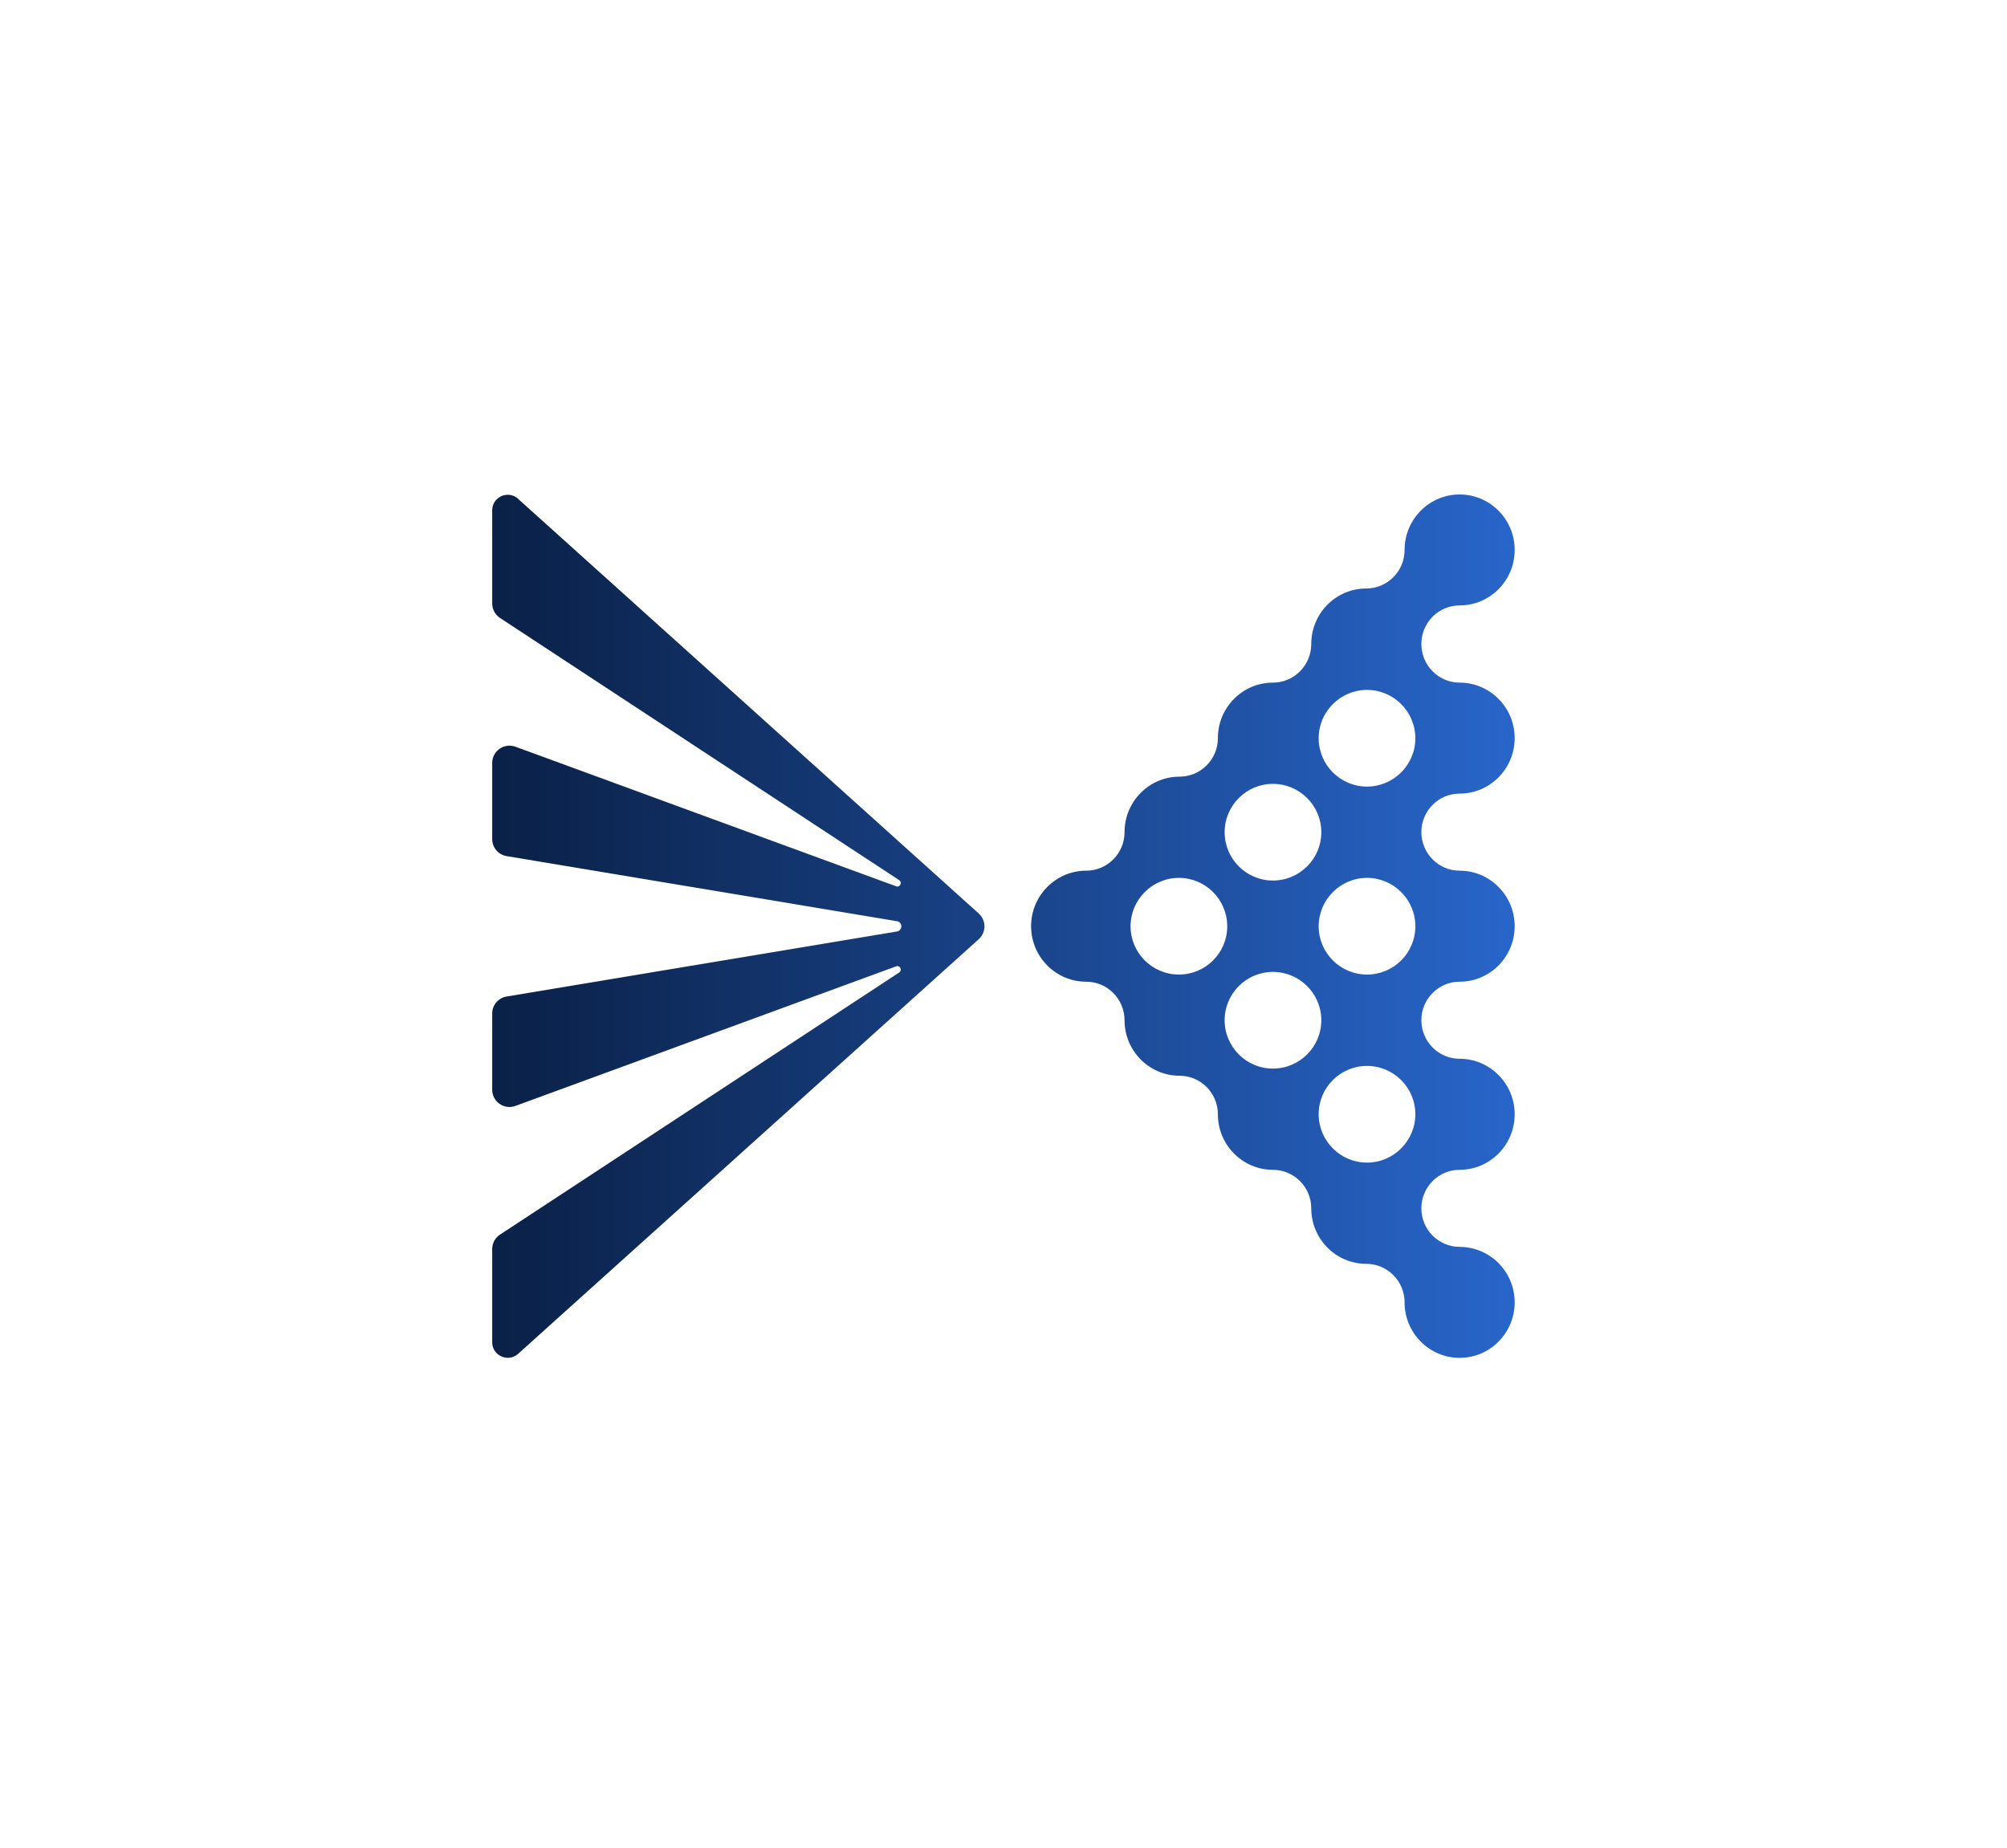
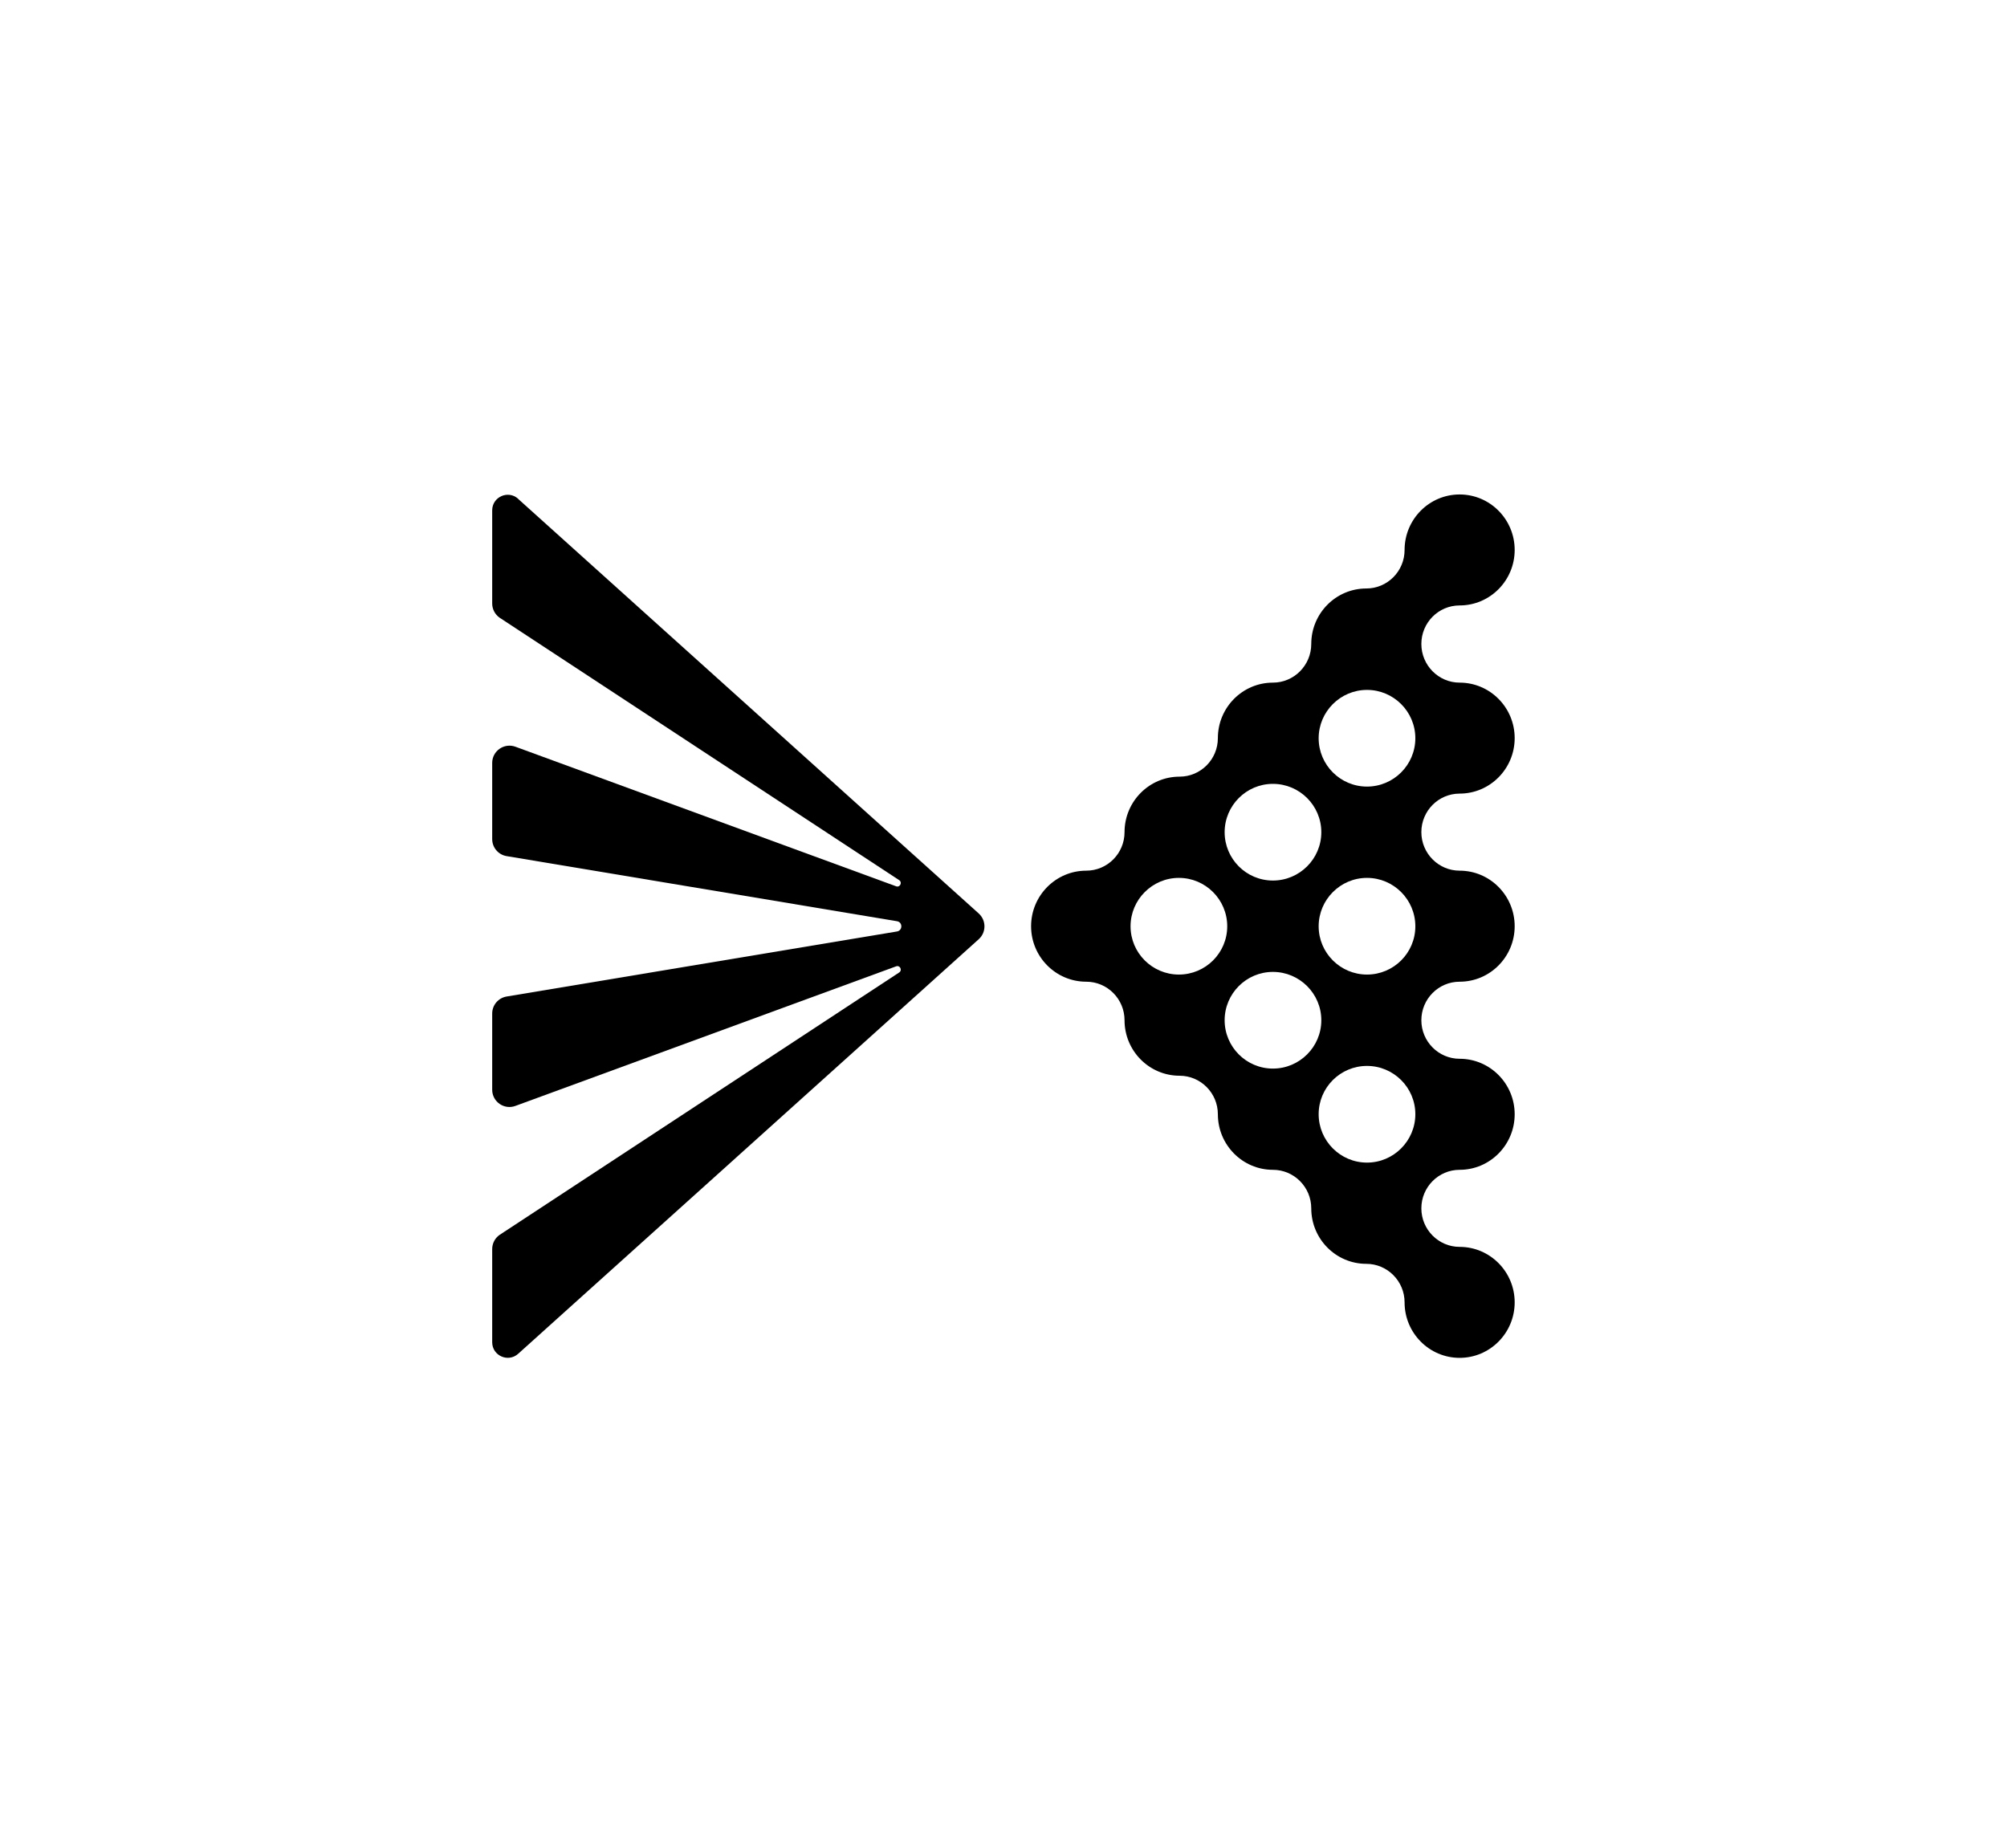
- <svg xmlns="http://www.w3.org/2000/svg" xmlns:xlink="http://www.w3.org/1999/xlink" id="Layer_1" version="1.1" viewBox="0 0 317.2 292.01">
-   <defs>
-     <style>
-       .st0 {
-         fill: url(#gradient-light-mode);
-       }
- 
-       .st1 {
-         fill: url(#gradient-light-mode1);
-       }
-     </style>
-     <linearGradient id="gradient-light-mode" x1="51.31" y1="146.39" x2="301.26" y2="146.39" gradientUnits="userSpaceOnUse">
-       <stop offset="0" stop-color="#051531" />
-       <stop offset="1" stop-color="#3480fc" />
-     </linearGradient>
-     <linearGradient id="gradient-light-mode1" data-name="gradient-light-mode" x1="51.31" y1="146.39" x2="301.26" y2="146.39" xlink:href="#gradient-light-mode" />
-   </defs>
-   <path class="st0" d="M230.69,125.43c4.8,0,8.7-3.93,8.7-8.77s-3.9-8.77-8.7-8.77c-3.33,0-6.05-2.74-6.05-6.11s2.71-6.09,6.05-6.09c4.8,0,8.7-3.93,8.7-8.77s-3.9-8.77-8.7-8.77-8.7,3.93-8.7,8.77c0,3.36-2.71,6.09-6.05,6.09-4.8,0-8.7,3.93-8.7,8.77,0,3.37-2.72,6.11-6.06,6.11-4.8,0-8.7,3.93-8.7,8.77,0,3.36-2.71,6.09-6.05,6.09-4.8,0-8.7,3.93-8.7,8.77,0,3.36-2.71,6.09-6.05,6.09-4.81,0-8.72,3.94-8.72,8.78s3.91,8.77,8.72,8.77c3.33,0,6.05,2.73,6.05,6.09,0,4.84,3.9,8.77,8.7,8.77,3.33,0,6.05,2.73,6.05,6.09,0,4.84,3.9,8.78,8.7,8.78,3.34,0,6.06,2.73,6.06,6.09,0,4.84,3.9,8.77,8.7,8.77,3.33,0,6.05,2.73,6.05,6.09,0,4.84,3.9,8.77,8.7,8.77s8.7-3.93,8.7-8.77-3.9-8.77-8.7-8.77c-3.33,0-6.05-2.73-6.05-6.09s2.71-6.09,6.05-6.09c4.8,0,8.7-3.94,8.7-8.78s-3.9-8.77-8.7-8.77c-3.33,0-6.05-2.73-6.05-6.09s2.71-6.09,6.05-6.09c4.8,0,8.7-3.93,8.7-8.77s-3.9-8.78-8.7-8.78c-3.33,0-6.05-2.73-6.05-6.09s2.71-6.09,6.05-6.09ZM201.18,123.89c4.22,0,7.65,3.43,7.65,7.64s-3.43,7.64-7.65,7.64-7.63-3.43-7.63-7.64,3.42-7.64,7.63-7.64ZM186.32,154.03c-4.21,0-7.64-3.42-7.64-7.63s3.43-7.65,7.64-7.65,7.64,3.43,7.64,7.65-3.43,7.63-7.64,7.63ZM201.18,168.89c-4.21,0-7.63-3.43-7.63-7.64s3.42-7.64,7.63-7.64,7.65,3.43,7.65,7.64-3.43,7.64-7.65,7.64ZM216.05,183.75c-4.21,0-7.64-3.43-7.64-7.65s3.43-7.63,7.64-7.63,7.64,3.42,7.64,7.63-3.43,7.65-7.64,7.65ZM216.05,154.03c-4.21,0-7.64-3.42-7.64-7.63s3.43-7.65,7.64-7.65,7.64,3.43,7.64,7.65-3.43,7.63-7.64,7.63ZM216.05,124.32c-4.21,0-7.64-3.43-7.64-7.64s3.43-7.64,7.64-7.64,7.64,3.43,7.64,7.64-3.43,7.64-7.64,7.64Z" />
-   <path class="st1" d="M81.89,78.83c-1.58-1.42-4.1-.3-4.1,1.83v14.72c0,.89.43,1.72,1.16,2.24l63.18,41.5c.52.37.1,1.18-.5.96l-60.17-22.06c-1.78-.65-3.67.67-3.67,2.56v12.04c0,1.33.96,2.47,2.28,2.69l61.7,10.29c.91.15.91,1.46,0,1.62l-61.7,10.28c-1.32.22-2.28,1.36-2.28,2.69v12.04c0,1.9,1.89,3.22,3.67,2.56l60.17-22.06c.6-.22,1.02.59.5.96l-63.18,41.49c-.73.51-1.16,1.35-1.16,2.24v14.72c0,2.13,2.52,3.25,4.1,1.83l72.8-65.53c1.2-1.08,1.2-2.97,0-4.06l-72.8-65.53Z" />
+ <svg xmlns="http://www.w3.org/2000/svg" viewBox="0 0 317.2 292.01" fill="currentColor">
+   <path d="M230.69,125.43c4.8,0,8.7-3.93,8.7-8.77s-3.9-8.77-8.7-8.77c-3.33,0-6.05-2.74-6.05-6.11s2.71-6.09,6.05-6.09c4.8,0,8.7-3.93,8.7-8.77s-3.9-8.77-8.7-8.77-8.7,3.93-8.7,8.77c0,3.36-2.71,6.09-6.05,6.09-4.8,0-8.7,3.93-8.7,8.77,0,3.37-2.72,6.11-6.06,6.11-4.8,0-8.7,3.93-8.7,8.77,0,3.36-2.71,6.09-6.05,6.09-4.8,0-8.7,3.93-8.7,8.77,0,3.36-2.71,6.09-6.05,6.09-4.81,0-8.72,3.94-8.72,8.78s3.91,8.77,8.72,8.77c3.33,0,6.05,2.73,6.05,6.09,0,4.84,3.9,8.77,8.7,8.77,3.33,0,6.05,2.73,6.05,6.09,0,4.84,3.9,8.78,8.7,8.78,3.34,0,6.06,2.73,6.06,6.09,0,4.84,3.9,8.77,8.7,8.77,3.33,0,6.05,2.73,6.05,6.09,0,4.84,3.9,8.77,8.7,8.77s8.7-3.93,8.7-8.77-3.9-8.77-8.7-8.77c-3.33,0-6.05-2.73-6.05-6.09s2.71-6.09,6.05-6.09c4.8,0,8.7-3.94,8.7-8.78s-3.9-8.77-8.7-8.77c-3.33,0-6.05-2.73-6.05-6.09s2.71-6.09,6.05-6.09c4.8,0,8.7-3.93,8.7-8.77s-3.9-8.78-8.7-8.78c-3.33,0-6.05-2.73-6.05-6.09s2.71-6.09,6.05-6.09ZM201.18,123.89c4.22,0,7.65,3.43,7.65,7.64s-3.43,7.64-7.65,7.64-7.63-3.43-7.63-7.64,3.42-7.64,7.63-7.64ZM186.32,154.03c-4.21,0-7.64-3.42-7.64-7.63s3.43-7.65,7.64-7.65,7.64,3.43,7.64,7.65-3.43,7.63-7.64,7.63ZM201.18,168.89c-4.21,0-7.63-3.43-7.63-7.64s3.42-7.64,7.63-7.64,7.65,3.43,7.65,7.64-3.43,7.64-7.65,7.64ZM216.05,183.75c-4.21,0-7.64-3.43-7.64-7.65s3.43-7.63,7.64-7.63,7.64,3.42,7.64,7.63-3.43,7.65-7.64,7.65ZM216.05,154.03c-4.21,0-7.64-3.42-7.64-7.63s3.43-7.65,7.64-7.65,7.64,3.43,7.64,7.65-3.43,7.63-7.64,7.63ZM216.05,124.32c-4.21,0-7.64-3.43-7.64-7.64s3.43-7.64,7.64-7.64,7.64,3.43,7.64,7.64-3.43,7.64-7.64,7.64Z" />
+   <path d="M81.89,78.83c-1.58-1.42-4.1-.3-4.1,1.83v14.72c0,.89.43,1.72,1.16,2.24l63.18,41.5c.52.37.1,1.18-.5.96l-60.17-22.06c-1.78-.65-3.67.67-3.67,2.56v12.04c0,1.33.96,2.47,2.28,2.69l61.7,10.29c.91.15.91,1.46,0,1.62l-61.7,10.28c-1.32.22-2.28,1.36-2.28,2.69v12.04c0,1.9,1.89,3.22,3.67,2.56l60.17-22.06c.6-.22,1.02.59.5.96l-63.18,41.49c-.73.51-1.16,1.35-1.16,2.24v14.72c0,2.13,2.52,3.25,4.1,1.83l72.8-65.53c1.2-1.08,1.2-2.97,0-4.06l-72.8-65.53Z" />
</svg>
